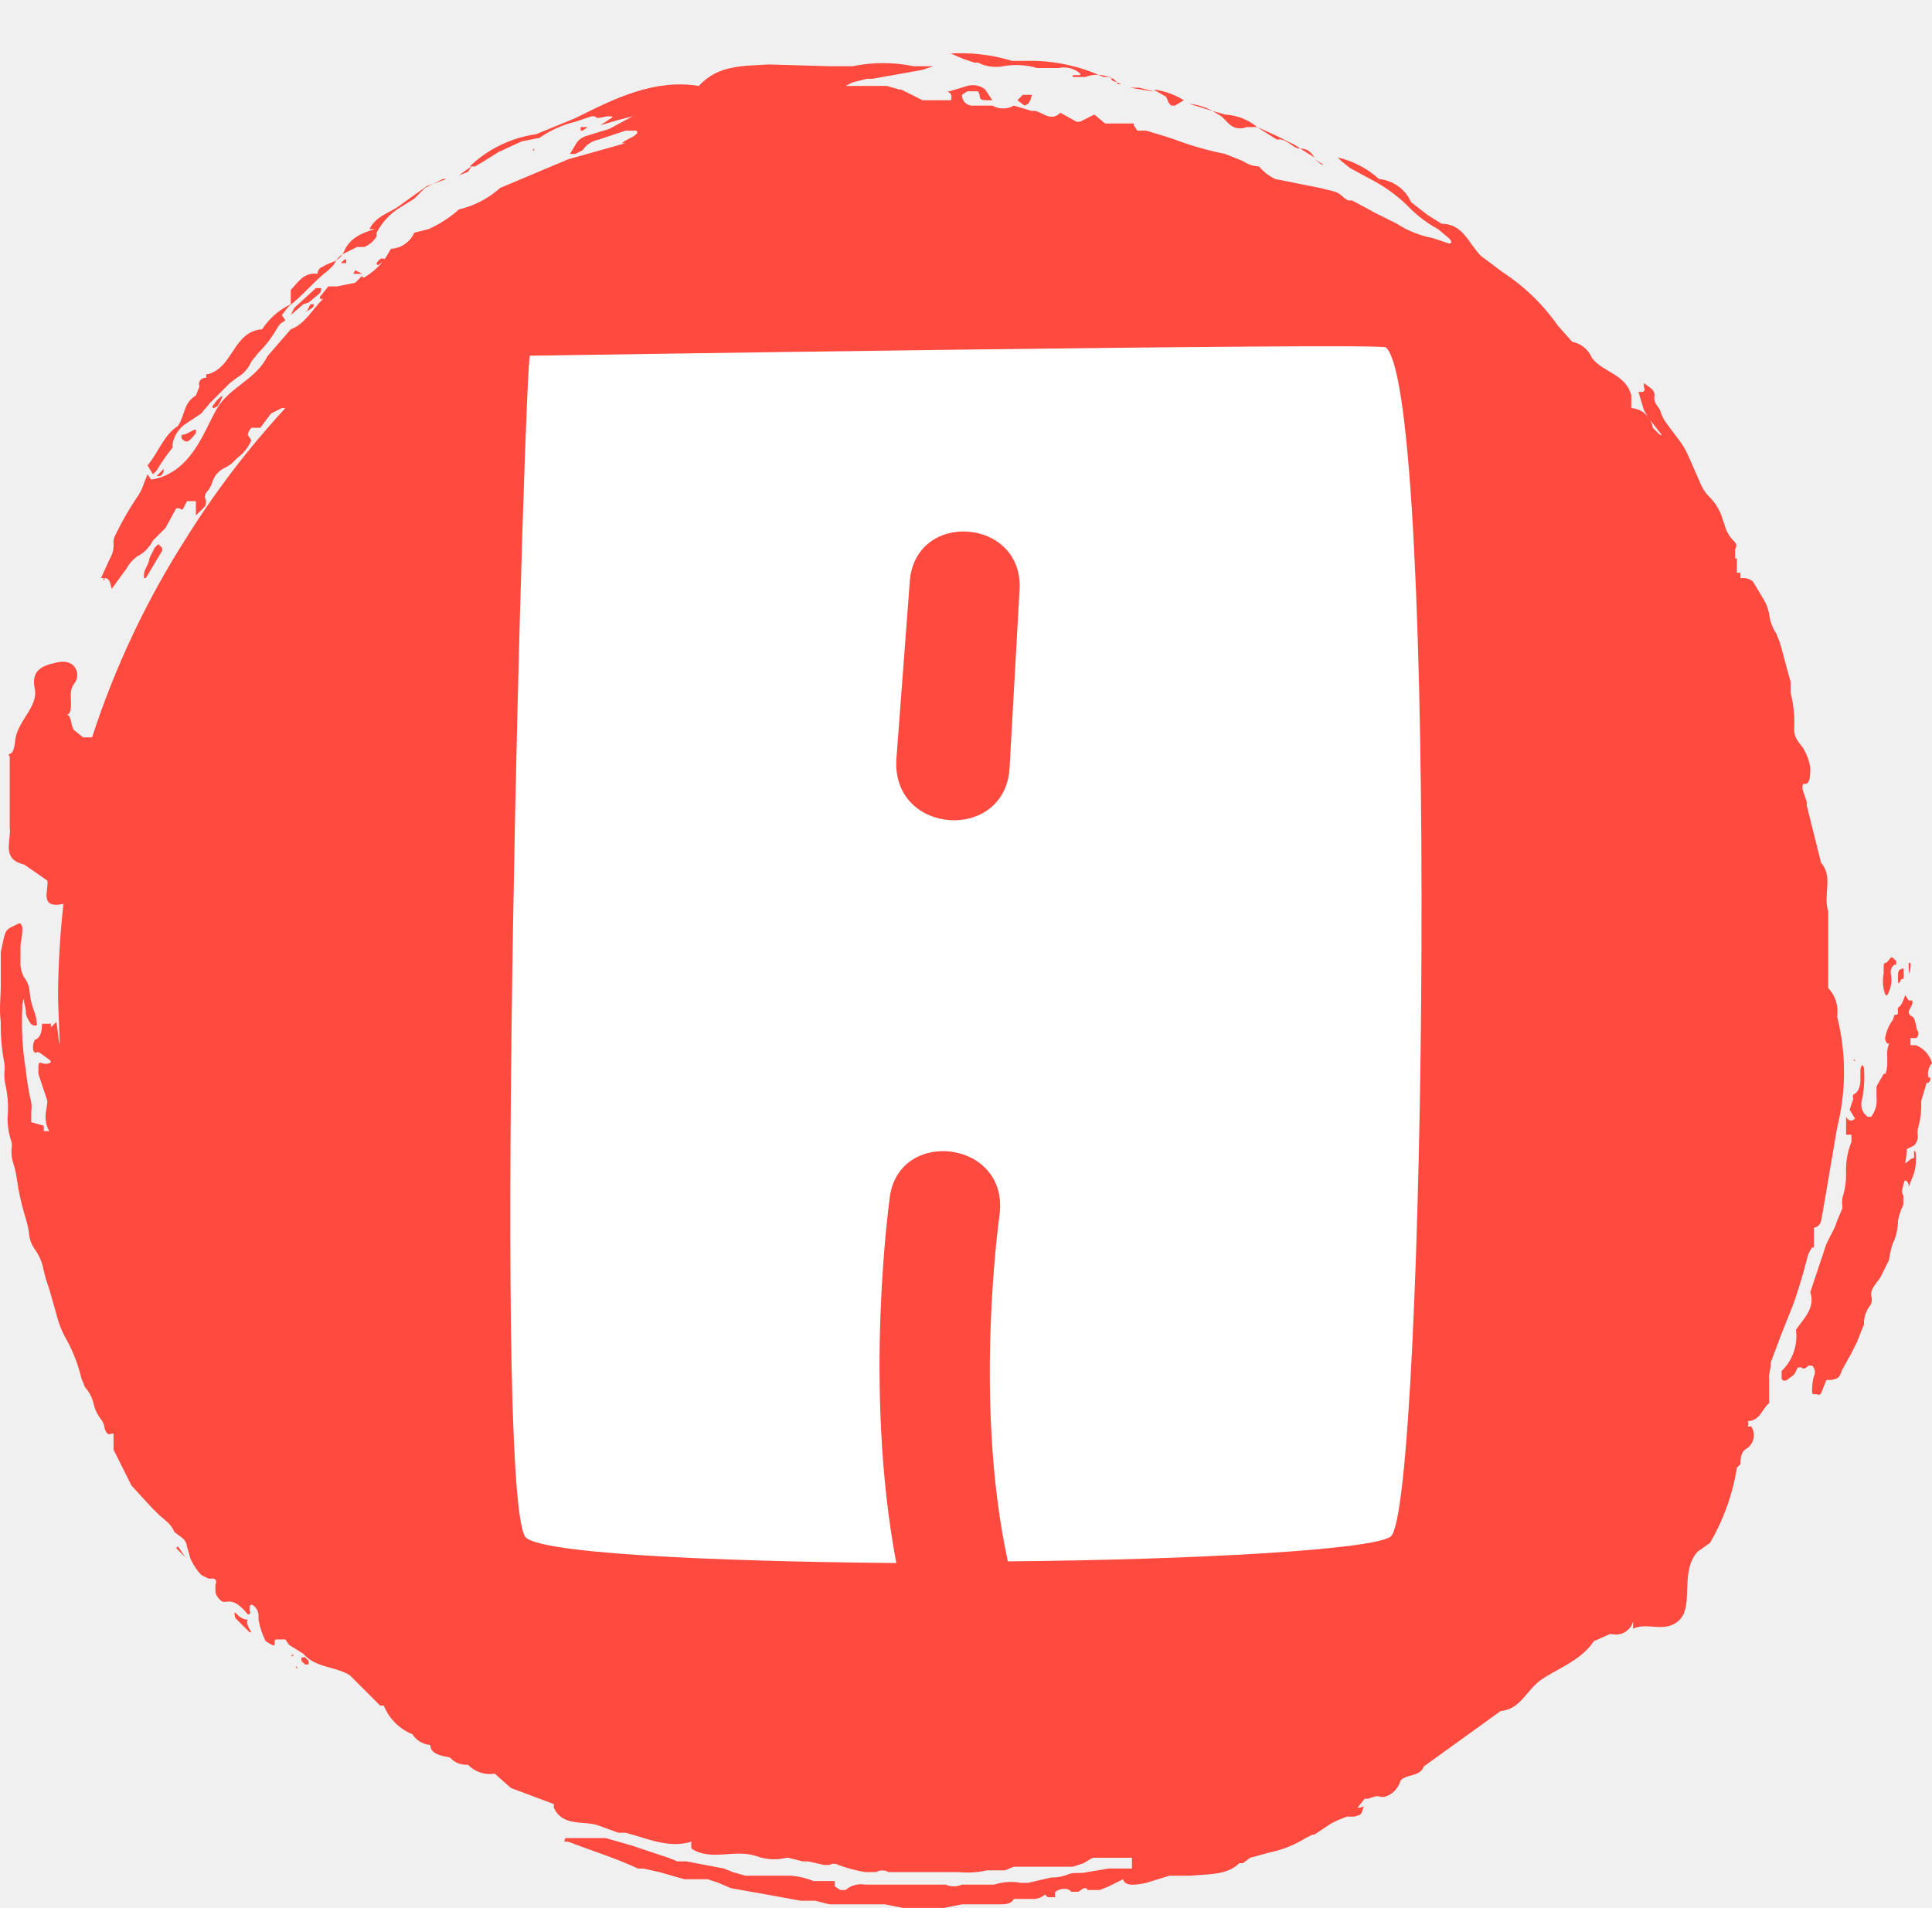
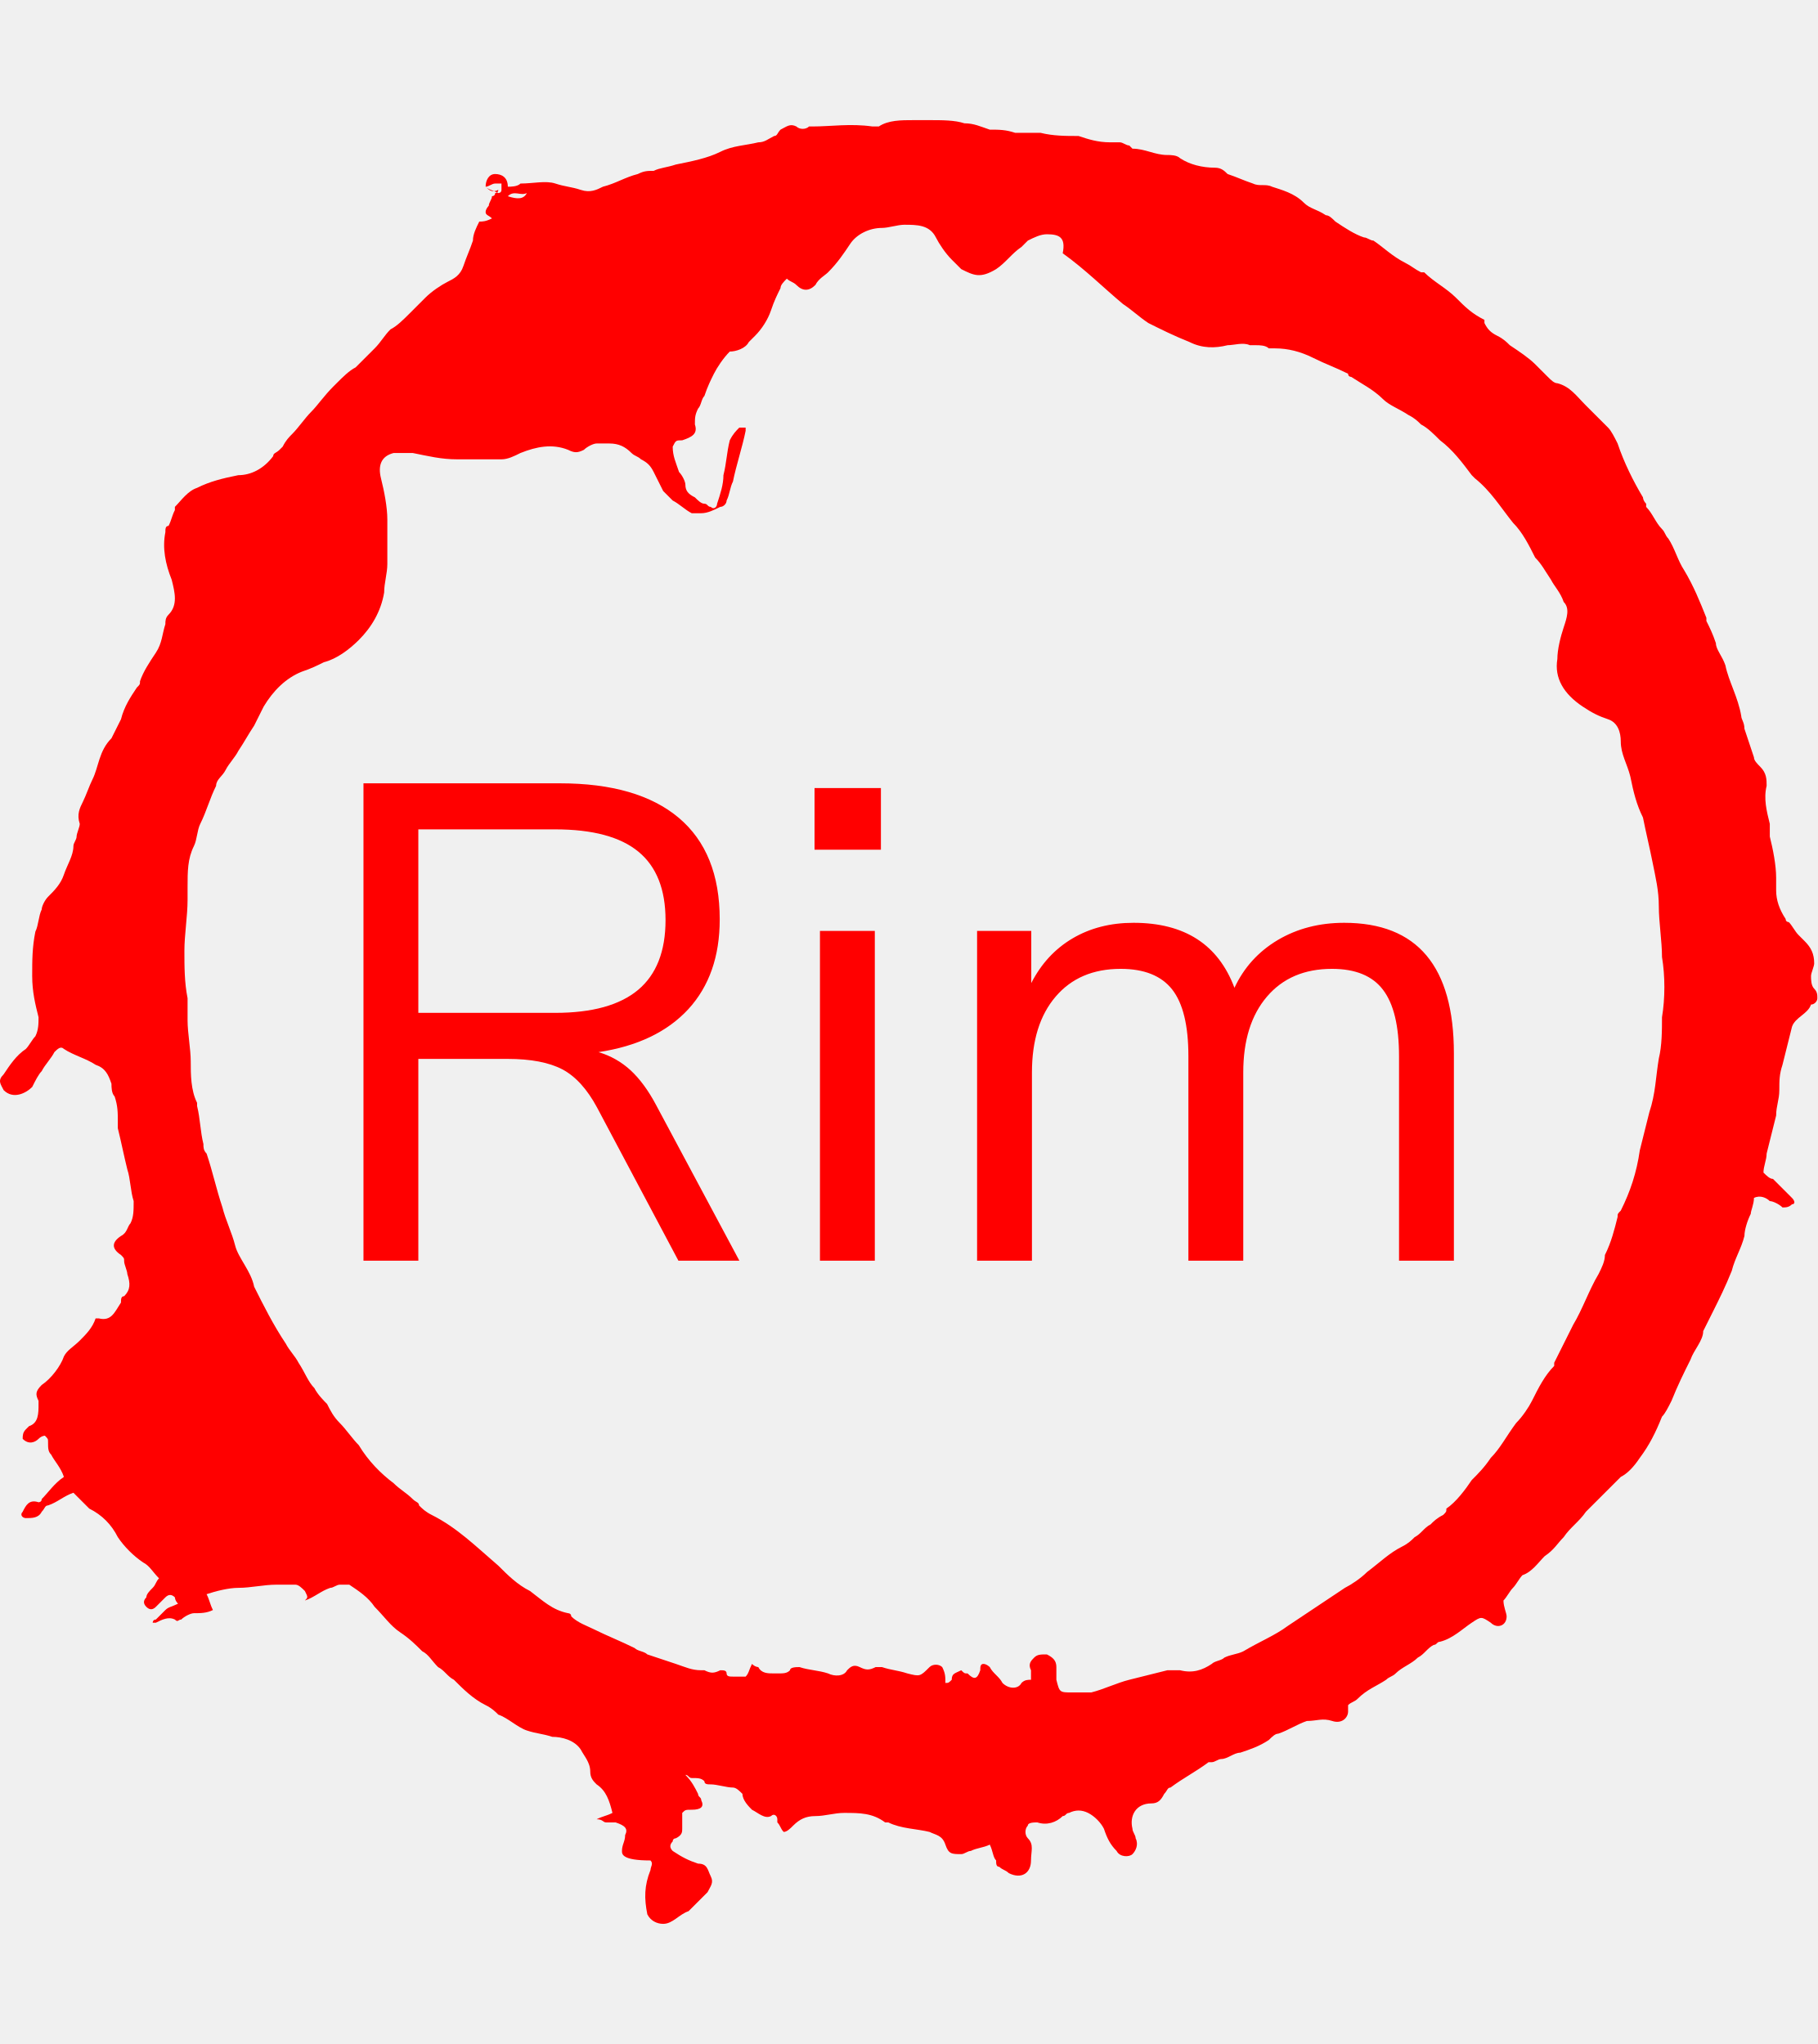
- <svg xmlns="http://www.w3.org/2000/svg" width="308.761" height="304.916" viewBox="0 0 106.008 104.687" class="css-1j8o68f" version="1.1" id="svg23">
-   <defs id="SvgjsDefs2684" />
-   <g id="SvgjsG2685" featurekey="rootContainer" transform="matrix(0.9820593,0,0,0.9820593,-0.05456052,0)" fill="#ff4a3f">
-     <g id="g17">
-       <path d="M19.8 15.3h.5l-.4-.2zm.5.1zm.8-.7c0 .1 0 .1.1.1l.4-.3c-.2-.1-.3-.1-.5.2zm.4-.2zm-4.1 2.3zm-.2.6l.3-.2c.1-.1.1-.2.1-.2h-.2l-.2.4c-.1-.1-.1 0 0 0zm2.2-2.9h-.1l-.2.2h.3zm-2.1 2.4l.6-.5c.1-.1.1-.2.1-.3h-.3l-1.2 1.1-.2.4.7-.6zm-1.1.8z" id="path3" />
-       <path d="M9.7 25v-.2a1.7 1.7 0 0 1 .7-1.1l.9-.6.5-.6.7-.7.4-.4.4-.3a1.9 1.9 0 0 0 .8-.9l.4-.5a5.9 5.9 0 0 0 1-1.3l.2-.3.3-.2-.2-.3.4-.5c.8-.6 1.4-1.4 2.2-2l.3-.3a1.4 1.4 0 0 1 .5-.6l.8-.4h.4a1.4 1.4 0 0 0 .7-.6V13a3.5 3.5 0 0 1 1.3-1.4l.8-.5.2-.2.4-.4 1-.5h.2l-1.1.4-1.4 1c-.6.5-1.4.6-1.8 1.4h.3c-.7.2-1.4.5-1.7 1.2s-.8.6-1.2.9a.4.4 0 0 0-.3.4c-.8-.1-1.1.5-1.5.9v.8a3.9 3.9 0 0 0-1.6 1.4c-1.6.1-1.6 2.1-3 2.5h-.1a.2.2 0 0 0 0 .2c-.3 0-.5.2-.4.5l-.2.5c-.7.4-.6 1.1-1 1.7-.8.5-1.1 1.5-1.7 2.2l.3.5.2-.2a11.6 11.6 0 0 1 .9-1.3zM53.9 3.3l.6.2h.2a2.2 2.2 0 0 0 1.4.2 4.1 4.1 0 0 1 1.9.1h1.2a1.4 1.4 0 0 1 1.2.3.1.1 0 0 1 0 .1H60a.1.1 0 0 0 0 .1h.7a1.8 1.8 0 0 1 1.3 0c.2 0 .1.1.2.2l.5.2h-.2c-.2-.4-.5-.4-.8-.4a9.7 9.7 0 0 0-4.3-.9h-.8A9.8 9.8 0 0 0 53 3h.2zm7.3 3.1zM50.3 4.7zm10.9 1.7h.2-.2zM19 14.7zm32.1-10zm17.6 2.2a.9.9 0 0 0 1 .2h.6a3.1 3.1 0 0 0-1.8-.7l-.7-.2.5.3zm-3.4-1.3c0 .1.1.2.2.3h.2l.5-.3a4.2 4.2 0 0 0-1.7-.6l.7.4zm7.4 2.7l.8.5c-.2-.3-.4-.5-.8-.5z" id="path5" />
-       <path d="M99 76.1l.6-1.6.6-1.5c.2-.5.6-1.8.8-2.6a1.7 1.7 0 0 1 .3-.7h.1v-1.1c.5-.1.4-.6.5-.9l.8-4.7a12.7 12.7 0 0 0 0-6.2 1.9 1.9 0 0 0-.5-1.6v-4.3c-.3-.9.3-1.9-.4-2.7L101 45a.4.4 0 0 0 0-.2l-.2-.6a.5.5 0 0 1 0-.4h.1c.3 0 .3-.5.3-.9a3 3 0 0 0-.4-1.1l-.3-.4a1.1 1.1 0 0 1-.2-.7 6.7 6.7 0 0 0-.2-2v-.6c-.2-.7-.4-1.5-.6-2.2l-.2-.5a2.5 2.5 0 0 1-.4-1.1 2.5 2.5 0 0 0-.3-.8l-.6-1a.8.8 0 0 0-.6-.2h-.1V32h-.2v-.8H97V31a.4.4 0 0 0 0-.1v-.2c.1-.2.1-.3-.1-.5a1.8 1.8 0 0 1-.4-.6l-.2-.6a2.9 2.9 0 0 0-.7-1.2 2.2 2.2 0 0 1-.5-.7l-.7-1.6a4.3 4.3 0 0 0-.6-1l-.6-.8a2.4 2.4 0 0 1-.4-.8l-.2-.3a.6.6 0 0 1-.1-.5.5.5 0 0 0-.2-.4l-.4-.3v.2c.1.2 0 .3-.1.3h-.2l.3 1 .3.5.7.9h-.1l-.2-.2-.2-.2a1.3 1.3 0 0 0-1.2-1.1v-.7c-.3-1.2-1.6-1.3-2.2-2.1a1.5 1.5 0 0 0-1.1-.9l-.8-.9a11.3 11.3 0 0 0-3.1-3l-.8-.6-.4-.3c-.7-.7-1-1.8-2.2-1.8l-.8-.5-.9-.7a2.2 2.2 0 0 0-1.8-1.3 5.1 5.1 0 0 0-2.3-1.2l.2.2.5.4 1.3.7a8.5 8.5 0 0 1 2.1 1.6 6.8 6.8 0 0 0 1.5 1.1l.6.5c.1.1.2.2.1.3H81l-.9-.3a5.6 5.6 0 0 1-2-.8l-1.2-.6-1.3-.7h-.2c-.3-.1-.4-.4-.8-.5l-.8-.2-2.5-.5a2.6 2.6 0 0 1-.9-.7 1.7 1.7 0 0 1-.9-.3l-1-.4a18.1 18.1 0 0 1-2.8-.8l-.6-.2-1-.3h-.5l-.2-.3v-.1h-1.6l-.6-.5-.4.2-.4.2h-.2l-.9-.5c-.6.6-1.1-.2-1.6-.1l-1-.3a1.2 1.2 0 0 1-1.2 0h-1.2a.6.6 0 0 1-.5-.6l.3-.2h.6a.7.7 0 0 1 .1.3c0 .2.2.2.5.2h.2l-.4-.6a1.1 1.1 0 0 0-1-.2l-1 .3H53c.3.2.2.3.2.5h-1.6l-.4-.2-.8-.4h-.1l-.7-.2h-2.3l.4-.2.8-.2h.3l1.7-.3 1.1-.2.6-.2h-1.1a8.4 8.4 0 0 0-3.4 0h-1.3L43 3.6c-1.4.1-2.8 0-3.9 1.2-2.5-.4-4.7.7-6.9 1.8l-2.2.9a6.7 6.7 0 0 0-3.7 1.8h.3l.5-.3.8-.5 1.3-.6 1-.2a6 6 0 0 1 2-.9l.9-.3h.2c.1.2.5 0 .7 0h.2c.1 0 .1.1 0 .1l-.6.4 1-.3.8-.2-1.3.7-1.3.4a1 1 0 0 0-.6.5l-.3.5h.3l.4-.2a1.4 1.4 0 0 1 .9-.6l1.5-.5h.5a.1.1 0 0 1 .1.2c-.2.2-.6.3-.8.5h.2l-3.2.9-3.8 1.6a5.2 5.2 0 0 1-2.3 1.2 6.6 6.6 0 0 1-1.7 1.1l-.8.2a1.5 1.5 0 0 1-1.3.9l-.3.5a3.7 3.7 0 0 1-1.2 1.1h-.1v-.1l-.2.2-.2.2-1 .2h-.5l-.4.5c-.1.1-.1.2 0 .2h.1c-.6.6-1 1.4-1.8 1.7L15 19.9c-.6 1.2-1.8 1.6-2.6 2.6s-1.4 3.9-3.9 4.3l-.2-.3-.2.5a2.7 2.7 0 0 1-.4.8 16.9 16.9 0 0 0-1.2 2.1.8.8 0 0 0-.1.5 1.4 1.4 0 0 1-.2.8l-.5 1.1h.2c.3 0 .3.3.4.6l.8-1.1a2.2 2.2 0 0 1 .6-.7 2 2 0 0 0 .9-.9l.3-.3.4-.4.6-1.1h.2c.1.1.1.1.2 0l.2-.4h.5v.8l.5-.5a.5.5 0 0 0 0-.5.4.4 0 0 1 .1-.3 1.5 1.5 0 0 0 .3-.5 1.3 1.3 0 0 1 .8-.9l.3-.2.3-.3a2.4 2.4 0 0 0 .8-1l-.2-.3c0-.1.1-.3.2-.4h.5l.6-.8.6-.3h.2a48.8 48.8 0 0 0-5.5 7.2h-.1.1a48.4 48.4 0 0 0-5.3 11.2h-.5l-.5-.4c-.2-.2-.1-.7-.4-.9h.1c.3-.5-.1-1.2.3-1.7s.1-1.4-.9-1.2-1.5.5-1.3 1.5-1 1.8-1.1 2.9-.5.5-.3.9v3.9c.1.8-.5 1.8.8 2.1l1.3.9c.1.5-.5 1.6.9 1.3a49.2 49.2 0 0 0-.3 5c0 1.1.1 2.2.1 3.3v-.4c-.1-.4-.1-.8-.2-1.3l-.3.3v-.2h-.5c0 .5-.1.8-.4.9a.9.9 0 0 0-.1.5c0 .1.1.3.2.2s.4.2.7.4-.2.3-.4.2-.2.1-.2.3v.3l.5 1.5c0 .3-.1.6-.1.9a1.7 1.7 0 0 0 .2.8h-.3v-.3l-.7-.2v-.6a1.5 1.5 0 0 0 0-.5 14.6 14.6 0 0 1-.3-1.8 16.6 16.6 0 0 1-.2-3.5.9.9 0 0 1 .1-.5v.2a2.9 2.9 0 0 1 .1.5.8.8 0 0 0 .1.4c.1.2.2.4.4.4s.1-.1.1-.2a2.1 2.1 0 0 0-.1-.5 4.2 4.2 0 0 1-.3-1.3 1.5 1.5 0 0 0-.3-.7 1.6 1.6 0 0 1-.2-.9v-.8c0-.3.1-.6.1-.9a.5.5 0 0 0-.1-.4h-.1c-.8.4-.7.2-1 1.6V55c0 .7-.1 1.4 0 2.1a10.8 10.8 0 0 0 .2 2.3 1.8 1.8 0 0 1 0 .5 3.1 3.1 0 0 0 .1.9 5.9 5.9 0 0 1 .1 1.3 3.9 3.9 0 0 0 .2 1.7 1.2 1.2 0 0 1 0 .4 2.1 2.1 0 0 0 .1.8 4.9 4.9 0 0 1 .2.9 14 14 0 0 0 .5 2.2 5 5 0 0 1 .2 1 1.7 1.7 0 0 0 .3.7 2.9 2.9 0 0 1 .5 1.2 8.5 8.5 0 0 0 .3 1l.4 1.4a5.4 5.4 0 0 0 .6 1.5 8.5 8.5 0 0 1 .8 2.1l.2.5a2.1 2.1 0 0 1 .5 1 2.1 2.1 0 0 0 .4.8 1 1 0 0 1 .2.5c.1.3.2.4.4.3h.1v.9l.5 1 .5 1 1.1 1.2.4.4c.3.3.7.5.9 1l.4.3a.7.7 0 0 1 .3.5l.2.7a3.3 3.3 0 0 0 .6.9l.4.2h.3a.2.2 0 0 1 .1.3 2.5 2.5 0 0 0 0 .5.9.9 0 0 0 .4.5h.2c.4-.1.8.2 1.2.7h.1c0-.1.1-.1 0-.2v-.2c0-.1.1-.2.2-.1a.7.7 0 0 1 .3.6v.2a4.3 4.3 0 0 0 .4 1.2c.5.3.5.3.5.1s0-.2.2-.2h.4l.2.3.8.5c.7.8 1.8.7 2.6 1.2l1.7 1.7h.2a2.9 2.9 0 0 0 1.6 1.6 1.3 1.3 0 0 0 1 .6c0 .5.6.6 1.1.7a1.2 1.2 0 0 0 .8.4h.2a1.7 1.7 0 0 0 1.5.5l.9.8 2.4.9v.2c.5 1.1 1.7.7 2.5 1l1.1.4h.4c1.2.3 2.4.9 3.7.5a.7.7 0 0 0 0 .4c1.1.7 2.4 0 3.6.4a2.9 2.9 0 0 0 1.7.1h.1l.8.2h.3l.9.2h.3a.5.5 0 0 1 .5 0 7.9 7.9 0 0 0 1.5.4h.6a.7.7 0 0 1 .7 0h3.9a5 5 0 0 0 1.6-.1h1l.5-.2H60l.6-.2.5-.3h2.2v.6H62l-1.2.2c-.4.1-.7 0-1 .1a2.4 2.4 0 0 1-1 .2l-1.3.3h-.4a3.1 3.1 0 0 0-1.5.1h-1.8a1.1 1.1 0 0 1-.9 0h-4.5a1.3 1.3 0 0 0-1.1.3H47l-.3-.2v-.3h-1.2a4.1 4.1 0 0 0-1.3-.3h-2.5l-.7-.2-.5-.2-2.1-.4h-.5l-.5-.2-2.1-.7-1.4-.4h-2.2c-.1 0-.1.1-.1.2h.2c1.3.5 2.6.9 3.9 1.5h.3l.9.2 1.4.4h1.3l.6.2.7.3 1.7.3 1.1.2 1.1.2h.8l.8.2h3.1l1 .2h2.3l1-.2H56c.4 0 .6-.1.7-.3h1a1 1 0 0 0 .8-.3c-.1.1 0 .1.1.2h.4v-.2c0-.1 0-.1.2-.2s.6-.1.7.1h.4l.3-.2c.2 0 .2 0 .2.1h.7l.5-.2.8-.4c.1.3.4.4 1.3.2l1.3-.4h1.2c.9-.1 2 0 2.7-.7h.2l.4-.3 1.1-.3a6.1 6.1 0 0 0 2-.8l.4-.2h.1l.9-.6.4-.2.5-.2h.4c.4-.1.4-.1.5-.4s0-.1-.2-.1h-.1l.4-.5h.2c.3-.1.5-.2.7-.1h.2a1.3 1.3 0 0 0 .9-.9c.3-.4 1.1-.2 1.3-.8l4.3-3.1c1.1-.1 1.4-1.1 2.2-1.7s2.3-1.1 3-2.2l.9-.4h.1a1 1 0 0 0 1.2-.7v.4c.8-.4 1.8.3 2.6-.5s0-2.7 1-3.8l.7-.5a12.1 12.1 0 0 0 1.5-4.2l.2-.2c0-.3 0-.7.4-.9a.9.9 0 0 0 .2-1.2h-.2a.3.3 0 0 0 0-.3c.7 0 .8-.7 1.2-1V77a.5.5 0 0 1 0-.2 3.8 3.8 0 0 0 .1-.7zM5.9 32.2z" id="path7" />
-       <path d="M26.4 9.3l-.3.2-.4.3.5-.2zm6.1-2h.1l.3-.2h-.4zm-2.6 1l-.1.1h.1v-.1zm-1.5 1.4zm1.3-.2zm-6.3 3.1zM9.2 26.2l-.4.4H9a.4.4 0 0 0 .2-.4zm3-3.5a2.1 2.1 0 0 0 .3-.6 1.5 1.5 0 0 0-.5.5c-.1.1-.1.2 0 .2zM11 24.2V24c-.2 0-.5.3-.8.3v.2c.3.3.4.2.8-.3zm3 66.2zM73.9 9.2h.1l-.5-.3zm-2.5-1.4c.5-.1.8.4 1.2.5h.1l-.3-.2-1-.5-1.1-.5.3.2zM52.8 3.1zm11.7 2h-.1l-1.2-.2h.5zm2 .7l1.3.4a3.3 3.3 0 0 0-1.3-.4zm-9 0a1 1 0 0 0 .2-.5h-.5l-.3.3.4.3zm9 1.6zM49.9 4.2zm2.9.7zM48.5 4zm13.8 2.1a.5.5 0 0 0 0 .1zm44.8 52.3h-.3V58h.3c.1 0 .2-.3.1-.4s-.1-.7-.3-.8a.3.3 0 0 1-.2-.3l.2-.4a.4.4 0 0 0 0-.2h-.2l-.2-.3c-.1.3-.2.6-.4.7a.5.5 0 0 0 0 .2c0 .1 0 .2-.1.2h-.1a1.1 1.1 0 0 1-.1.3 2.3 2.3 0 0 0-.4.9.4.4 0 0 0 .1.4h.1a1.7 1.7 0 0 0-.1.8v.4a1.8 1.8 0 0 1-.1.5h-.1l-.4.7v.6a1.5 1.5 0 0 1-.3 1.1h-.2l-.2-.2a.9.9 0 0 1-.1-.8 6.5 6.5 0 0 0 .1-1.7c0-.1-.1-.2-.1-.2a.5.5 0 0 0-.1.3v.6c0 .2-.1.6-.3.7s-.1.2-.1.3l-.2.6.3.5c-.2.2-.4.1-.5-.1v1h.3v.4a4.2 4.2 0 0 0-.3 1.4 3.3 3.3 0 0 0 0 .4 4 4 0 0 1-.2 1.3 2 2 0 0 0 0 .6l-.3.7a3.2 3.2 0 0 1-.3.7l-.3.6-.9 2.7c.3.9-.4 1.5-.8 2.1a2.7 2.7 0 0 1-.8 2.3v.4c0 .1.1.2.3.1l.4-.3.2-.4h.2c.1.1.2.1.4-.1h.2a.5.5 0 0 1 .1.6 2.9 2.9 0 0 0-.1.8c0 .1 0 .2.1.2h.2c.1.1.2 0 .3-.3l.2-.5h.3c.4-.1.4-.1.6-.6l.5-.9.3-.6.4-1a1.6 1.6 0 0 1 .3-1 .6.6 0 0 0 .1-.6c0-.2 0-.3.2-.6l.3-.4.5-1a4.7 4.7 0 0 1 .2-.9 3 3 0 0 0 .3-1.3 3.8 3.8 0 0 1 .3-.9v-.5c-.1-.2-.1-.2 0-.6s.1-.2.2-.2a.4.4 0 0 1 .1.3l.2-.5a2.3 2.3 0 0 0 .2-.9v-.3c0-.1 0-.3-.1-.3v.4c-.2 0-.3.2-.5.3a6.4 6.4 0 0 0 .1-.8l.4-.2a.7.7 0 0 0 .2-.6 1.4 1.4 0 0 1 0-.3 4.8 4.8 0 0 0 .2-1.4v-.2l.3-1h.1a.3.3 0 0 0 .1-.3h-.1a.9.9 0 0 1 .2-.8 1.5 1.5 0 0 0-.9-1zm-1.2 7.8zm-.2-9.9zm0 0zM9.1 30.8a.3.3 0 0 0 0-.2l-.2-.2-.2.2-.3.6c0 .3-.3.6-.3.9v.2h.1zm96.3 24.8h.1a1.7 1.7 0 0 0 .2-1.2.5.5 0 0 1 .2-.5h.1v-.2l-.2-.2h-.1c-.1.1-.2.3-.3.3s-.1.1-.1.3v.3a2.2 2.2 0 0 0 .1 1.2zM13.2 90.1c-.1 0 0 .2 0 .3l.8.8h.1c-.2-.3-.3-.6-.2-.7a.9.9 0 0 1-.5-.2zm.8.3zm92.3-35.7h.1a2 2 0 0 0 0-.6c-.3.1-.3.1-.3.6s.1.1.2 0z" id="path9" />
-       <path d="M106.7 62a.6.6 0 0 0 .1-.5c0-.1-.1-.2-.1-.1h-.2v.2c0 .4.1.5.2.4zm.1-8.2h-.1v.6a1 1 0 0 0 .1-.6zM17.1 92.6h-.2v.2l.2.2h.2v-.2zm86.6-33.3c0-.1 0-.1-.1-.1zM9.9 86.5l.5.5-.4-.6z" id="path11" />
-       <circle cx="10.5" cy="87.1" transform="rotate(-24.8 10.4 87.159)" id="circle13" />
-       <path d="M9.7 30.1h-.1v.2-.2h.1zm83.2-6.6l-.2-.3h-.1zm-14.7 77.1zM5.9 32.2zm-.1.2a.3.3 0 0 0 .1-.2v.2zm1.9-4.9zM61.5 2.4zm42.8 58.2v.1-.1zM16.4 92.5h-.1c.1.1.2 0 .1-.1zm.2.7h.1l-.1-.1v.1zm73.9-71.3zm15.2 34.4zM14.6 91.7zm92.1-37zm-.8 11.4zM34.6 0z" id="path15" />
-     </g>
-   </g>
-   <g id="SvgjsG2686" featurekey="nameFeature-0" transform="matrix(2.284354,0,0,2.284354,27.98006,-5.60952)" fill="#ffffff">
-     <path d="M9.6 16.48 l-0.32 4.24 c-0.08 1.8 2.6 1.96 2.72 0.2 l0.24 -4.28 c0.12 -1.76 -2.56 -1.96 -2.64 -0.16 z M0.48 11 l0 0 c0.04 0 20.48 -0.32 20.56 -0.2 c1.28 1.12 0.96 27.8 0.12 28.56 c-0.4 0.32 -4.64 0.56 -9.2 0.6 c-0.84 -3.84 -0.2 -8.32 -0.2 -8.32 c0.24 -1.8 -2.44 -2.12 -2.64 -0.4 c0 0.04 -0.64 4.52 0.16 8.76 c-4.56 -0.04 -8.68 -0.24 -8.92 -0.64 c-0.8 -1.44 0 -28.28 0.12 -28.36 z" id="path20" />
+ <svg xmlns="http://www.w3.org/2000/svg" version="1.1" width="1000" height="1125" viewBox="0 0 1000 1125">
+   <g transform="matrix(1,0,0,1,1.7053025658242404e-13,0)">
+     <svg viewBox="0 0 320 360" data-background-color="#ffffff" preserveAspectRatio="xMidYMid meet" height="1125" width="1000">
+       <g id="tight-bounds" transform="matrix(1,0,0,1,-5.684341886080802e-14,0)">
+         <svg viewBox="0 0 320 360" height="360" width="320">
+           <g>
+             <svg />
+           </g>
+           <g>
+             <svg viewBox="0 0 320 360" height="360" width="320">
+               <g>
+                 <path d="M85.508 32.884c0-1.117 0.558-2.233 1.675-2.233 1.117 0 2.233 0.558 2.234 2.233 0.558 0 1.675 0 2.233-0.558 2.233 0 4.467-0.558 6.141 0 1.675 0.558 2.792 0.558 4.467 1.117 1.675 0.558 2.792 0 3.908-0.559 2.233-0.558 3.908-1.675 6.141-2.233 1.117-0.558 1.675-0.558 2.792-0.558 1.117-0.558 2.233-0.558 3.908-1.117 2.792-0.558 5.583-1.117 7.817-2.233 2.233-1.117 4.467-1.117 6.699-1.675 1.117 0 1.675-0.558 2.792-1.117 0.558 0 0.558-0.558 1.116-1.116 1.117-0.558 1.675-1.117 2.792-0.559 0.558 0.558 1.675 0.558 2.233 0h0.559c3.35 0 6.7-0.558 10.608 0 0.558 0 1.117 0 1.116 0 1.675-1.117 3.908-1.117 6.142-1.116 0.558 0 1.675 0 2.233 0h0.558c2.233 0 4.467 0 6.142 0.558 1.675 0 2.792 0.558 4.466 1.117 1.675 0 2.792 0 4.467 0.558 1.117 0 2.233 0 3.35 0 0.558 0 1.117 0 1.116 0 2.233 0.558 4.467 0.558 6.7 0.558 1.675 0.558 3.35 1.117 5.583 1.117 0.558 0 1.117 0 1.675 0 0.558 0 1.117 0.558 1.675 0.558l0.558 0.559c2.233 0 3.908 1.117 6.142 1.116 0.558 0 1.675 0 2.233 0.559 1.675 1.117 3.908 1.675 6.141 1.675 1.117 0 1.675 0.558 2.234 1.116 1.675 0.558 2.792 1.117 4.466 1.675 1.117 0.558 2.233 0 3.35 0.558 1.675 0.558 3.908 1.117 5.583 2.792 1.117 1.117 2.233 1.117 3.908 2.233 0.558 0 1.117 0.558 1.675 1.117 1.675 1.117 3.35 2.233 5.025 2.791 0.558 0 1.117 0.558 1.675 0.559 1.675 1.117 3.35 2.792 5.583 3.908 1.117 0.558 1.675 1.117 2.792 1.675h0.558c1.675 1.675 3.908 2.792 5.583 4.466 1.675 1.675 2.792 2.792 5.025 3.909 0 0 0 0 0 0.558 0.558 1.117 1.117 1.675 2.233 2.233 1.117 0.558 1.675 1.117 2.234 1.675 1.675 1.117 3.35 2.233 4.466 3.35 0.558 0.558 1.117 1.117 2.233 2.233 0.558 0.558 1.117 1.117 1.675 1.117 2.233 0.558 3.35 2.233 5.025 3.908 1.117 1.117 2.792 2.792 3.908 3.908 0.558 0.558 1.117 1.675 1.675 2.792 1.117 3.35 2.792 6.7 4.467 9.491 0 0 0 0.558 0.558 1.117v0.558c1.117 1.117 1.675 2.792 2.792 3.908 0.558 0.558 0.558 1.117 1.116 1.675 1.117 1.675 1.675 3.908 2.792 5.583 1.675 2.792 2.792 5.583 3.908 8.375v0.558c0.558 1.117 1.117 2.233 1.675 3.908 0 1.117 1.117 2.233 1.675 3.909 0.558 2.792 2.233 5.583 2.791 8.933 0 0.558 0.558 1.117 0.559 2.233 0.558 1.675 1.117 3.35 1.675 5.025 0 0.558 0.558 1.117 1.116 1.675 1.117 1.117 1.117 2.233 1.117 3.35-0.558 2.233 0 4.467 0.558 6.699 0 0.558 0 1.117 0 2.234 0.558 2.233 1.117 5.025 1.117 7.258 0 0.558 0 1.675 0 2.233 0 1.675 0.558 3.35 1.675 5.025 0 0.558 0.558 0.558 0.558 0.558 0.558 0.558 1.117 1.675 1.675 2.233 0.558 0.558 0.558 0.558 1.117 1.117 1.117 1.117 1.675 2.233 1.675 3.908 0 0.558-0.558 1.675-0.559 2.233 0 0.558 0 1.675 0.559 2.234 0.558 0.558 0.558 1.117 0.558 1.675 0 0.558-0.558 1.117-1.117 1.116v0c-0.558 1.675-2.792 2.233-3.35 3.908-0.558 2.233-1.117 4.467-1.674 6.7-0.558 1.675-0.558 2.792-0.559 4.467 0 1.675-0.558 2.792-0.558 4.466-0.558 2.233-1.117 4.467-1.675 6.7 0 1.117-0.558 2.233-0.558 3.35 0.558 0.558 1.117 1.117 1.675 1.116 1.117 1.117 2.233 2.233 3.349 3.35 0.558 0.558 0.558 1.117 0 1.117-0.558 0.558-1.117 0.558-1.674 0.558-0.558-0.558-1.675-1.117-2.234-1.116-0.558-0.558-1.675-1.117-2.791-0.559 0 1.117-0.558 2.233-0.559 2.792-0.558 1.117-1.117 2.792-1.116 3.908-0.558 2.233-1.675 3.908-2.233 6.142-1.117 2.792-2.233 5.025-3.35 7.258-0.558 1.117-1.117 2.233-1.675 3.35v0c0 1.675-1.675 3.35-2.234 5.024-1.117 2.233-2.233 4.467-3.349 7.258-0.558 1.117-1.117 2.233-1.675 2.792-1.117 2.792-2.233 5.025-3.909 7.258-1.117 1.675-2.233 2.792-3.349 3.35-1.117 1.117-2.233 2.233-3.35 3.35-0.558 0.558-1.117 1.117-1.675 1.675-0.558 0.558-0.558 0.558-1.117 1.116-1.117 1.675-2.792 2.792-3.908 4.467-1.117 1.117-1.675 2.233-3.35 3.35-1.117 1.117-2.233 2.792-3.908 3.35-0.558 0.558-1.117 1.675-1.675 2.233-0.558 0.558-1.117 1.675-1.675 2.233 0 1.117 0.558 2.233 0.558 2.792 0 1.675-1.675 2.233-2.791 1.116-1.675-1.117-1.675-1.117-3.35 0-1.675 1.117-3.35 2.792-5.583 3.35-0.558 0-0.558 0.558-1.117 0.559-1.117 0.558-1.675 1.675-2.792 2.233-1.117 1.117-2.792 1.675-3.908 2.791-0.558 0.558-1.117 0.558-1.675 1.117-1.675 1.117-3.35 1.675-5.024 3.35-0.558 0.558-1.117 0.558-1.675 1.117 0 0.558 0 0.558 0 1.116 0 1.117-1.117 2.233-2.792 1.675-1.675-0.558-2.792 0-4.466 0-1.675 0.558-3.35 1.675-5.025 2.233-0.558 0-1.117 0.558-1.675 1.117-1.675 1.117-3.35 1.675-5.025 2.233-1.117 0-2.233 1.117-3.35 1.117-0.558 0-1.117 0.558-1.675 0.558h-0.558c-2.233 1.675-4.467 2.792-6.7 4.467-0.558 0-0.558 0.558-1.117 1.116-0.558 1.117-1.117 1.675-2.233 1.675-2.792 0-3.908 2.233-3.35 4.467 0 0.558 0.558 1.117 0.559 1.675 0.558 1.117 0 2.233-0.559 2.791-0.558 0.558-2.233 0.558-2.791-0.558-1.117-1.117-1.675-2.233-2.234-3.908-0.558-1.117-1.675-2.233-2.791-2.792-1.117-0.558-2.233-0.558-3.35 0-0.558 0-0.558 0.558-1.117 0.558-1.117 1.117-2.792 1.675-4.466 1.117-0.558 0-1.675 0-1.675 0.558-0.558 0.558-0.558 1.675 0 2.234 1.117 1.117 0.558 2.233 0.558 3.908 0 2.233-1.675 3.35-3.908 2.233-0.558-0.558-1.117-0.558-1.675-1.117-0.558 0-0.558-0.558-0.558-1.116-0.558-0.558-0.558-1.675-1.117-2.792-1.117 0.558-2.233 0.558-3.35 1.117-0.558 0-1.117 0.558-1.675 0.558-1.675 0-2.233 0-2.791-1.675-0.558-1.675-1.675-1.675-2.792-2.233-2.233-0.558-5.025-0.558-7.258-1.675h-0.558c-2.233-1.675-4.467-1.675-7.258-1.675-1.675 0-3.35 0.558-5.025 0.558-1.675 0-2.792 0.558-3.908 1.675-0.558 0.558-1.117 1.117-1.675 1.117-0.558-0.558-0.558-1.117-1.117-1.675v-0.558c0-0.558-0.558-1.117-1.116-0.559-1.117 0.558-2.233-0.558-3.35-1.116-0.558-0.558-1.675-1.675-1.675-2.792-0.558-0.558-1.117-1.117-1.675-1.116-1.117 0-2.792-0.558-3.908-0.559-0.558 0-1.117 0-1.117-0.558-0.558-0.558-1.117-0.558-2.233-0.558-0.558 0-0.558-0.558-1.117-0.559 1.117 1.117 1.675 2.233 2.233 3.35 0 0.558 0.558 0.558 0.559 1.117 0.558 1.117 0 1.675-1.675 1.675-1.117 0-1.117 0-1.675 0.558 0 1.117 0 1.675 0 2.792 0 0.558 0 1.117-1.117 1.675 0 0-0.558 0-0.558 0.558-0.558 0.558-0.558 1.117 0 1.675 1.675 1.117 2.792 1.675 4.466 2.233 1.675 0 1.675 1.117 2.234 2.233 0.558 1.117 0 1.675-0.559 2.792-1.117 1.117-2.233 2.233-3.35 3.35-1.675 0.558-2.792 2.233-4.466 2.233-1.117 0-2.233-0.558-2.792-1.675-0.558-2.792-0.558-5.025 0.559-7.816 0-0.558 0.558-1.117 0-1.675-5.025 0-5.025-1.117-5.025-1.675 0-1.117 0.558-1.675 0.558-2.792 0.558-1.117 0-1.675-1.675-2.233-0.558 0-1.117 0-1.675 0-0.558 0-0.558-0.558-1.675-0.558 1.117-0.558 1.675-0.558 2.792-1.117-0.558-2.233-1.117-3.908-2.792-5.025-0.558-0.558-1.117-1.117-1.116-2.233 0-1.675-1.117-2.792-1.675-3.908-1.117-1.675-3.35-2.233-5.025-2.233-1.675-0.558-2.792-0.558-4.467-1.117-1.675-0.558-3.35-2.233-5.024-2.792-0.558-0.558-1.117-1.117-2.234-1.674-2.233-1.117-3.908-2.792-5.583-4.467-1.117-0.558-1.675-1.675-2.791-2.233-1.117-1.117-1.675-2.233-2.792-2.792-1.117-1.117-2.233-2.233-3.908-3.35-1.675-1.117-2.792-2.792-4.467-4.466-1.117-1.675-2.792-2.792-4.466-3.908-0.558 0-1.117 0-1.675 0-0.558 0-1.117 0.558-1.675 0.558-1.675 0.558-2.792 1.675-4.467 2.233 0.558-0.558 0.558-0.558 0-1.675-0.558-0.558-1.117-1.117-1.674-1.116-1.117 0-2.233 0-3.35 0-2.233 0-4.467 0.558-6.7 0.558-1.675 0-3.908 0.558-5.583 1.117 0.558 1.117 0.558 1.675 1.116 2.791-1.117 0.558-2.233 0.558-3.35 0.558-0.558 0-1.675 0.558-2.233 1.117-0.558 0-0.558 0.558-1.116 0-1.117-0.558-2.233 0-3.35 0.558h-0.559c0 0 0-0.558 0.559-0.558 0.558-0.558 1.117-1.117 1.675-1.675 0.558-0.558 1.117-0.558 2.233-1.117-0.558-0.558-0.558-1.117-0.558-1.116-0.558-0.558-1.117-0.558-1.675 0-0.558 0.558-1.117 1.117-1.675 1.675-0.558 0.558-1.117 0.558-1.675 0-0.558-0.558-0.558-1.117 0-1.675 0-0.558 0.558-1.117 1.116-1.675 0.558-0.558 0.558-1.117 1.117-1.675-1.117-1.117-1.675-2.233-2.792-2.792-1.675-1.117-3.35-2.792-4.466-4.466-1.117-2.233-2.792-3.908-5.025-5.025-0.558-0.558-1.117-1.117-1.675-1.675-0.558-0.558-0.558-0.558-1.116-1.117-1.675 0.558-2.792 1.675-4.467 2.234-0.558 0-0.558 0.558-1.117 1.116-0.558 1.117-1.675 1.117-2.791 1.117-0.558 0-1.117-0.558-0.558-1.117 0.558-1.117 1.117-2.233 2.791-1.675 0 0 0.558 0 0.558-0.558 1.117-1.117 2.233-2.792 3.909-3.908-0.558-1.675-1.675-2.792-2.234-3.908-0.558-0.558-0.558-1.117-0.558-2.234 0-0.558 0-0.558-0.558-1.116 0 0-0.558 0-1.117 0.558-0.558 0.558-1.675 1.117-2.791 0 0-0.558 0-1.117 0.558-1.675l0.558-0.558c1.675-0.558 1.675-2.233 1.675-3.908v-0.559c-0.558-1.117-0.558-1.675 0.558-2.791 1.675-1.117 3.35-3.35 3.909-5.025 0.558-1.117 1.675-1.675 2.791-2.792 1.117-1.117 2.233-2.233 2.792-3.908h0.558c2.233 0.558 2.792-1.117 3.908-2.791 0-0.558 0-1.117 0.559-1.117 1.117-1.117 1.117-2.233 0.558-3.908 0-0.558-0.558-1.675-0.558-2.233 0-0.558 0-0.558-0.559-1.117-1.675-1.117-1.675-2.233 0-3.35 1.117-0.558 1.117-1.675 1.675-2.233 0.558-1.117 0.558-2.233 0.559-3.908-0.558-1.675-0.558-3.908-1.117-5.583-0.558-2.233-1.117-5.025-1.675-7.259 0-0.558 0-0.558 0-1.116 0-1.675 0-2.792-0.558-4.467-0.558-0.558-0.558-1.675-0.559-2.233-0.558-1.675-1.117-2.792-2.791-3.35-1.675-1.117-3.908-1.675-5.583-2.791-0.558-0.558-1.117 0-1.675 0.558-0.558 1.117-1.675 2.233-2.234 3.35-0.558 0.558-1.117 1.675-1.675 2.791-1.117 1.117-3.35 2.233-5.024 0.559-0.558-1.117-1.117-1.675 0-2.792 1.117-1.675 2.233-3.35 3.908-4.466 0.558-0.558 1.117-1.675 1.675-2.234 0.558-1.117 0.558-2.233 0.558-3.35-0.558-2.233-1.117-4.467-1.117-7.258 0-2.792 0-5.025 0.559-7.816 0.558-1.117 0.558-2.792 1.116-3.908 0-0.558 0.558-1.675 1.117-2.233 1.117-1.117 2.233-2.233 2.792-3.909 0.558-1.675 1.675-3.35 1.675-5.024 0-0.558 0.558-1.117 0.558-1.675 0-0.558 0.558-1.675 0.558-2.234-0.558-1.675 0-2.792 0.558-3.908 0.558-1.117 1.117-2.792 1.675-3.908 1.117-2.233 1.117-5.025 3.35-7.258 0.558-1.117 1.117-2.233 1.675-3.35 0.558-2.233 1.675-3.908 2.792-5.583 0.558-0.558 0.558-0.558 0.558-1.117 0.558-1.675 1.675-3.35 2.792-5.025 1.117-1.675 1.117-3.35 1.675-5.024 0-0.558 0-1.117 0.558-1.675 1.675-1.675 1.117-3.908 0.558-6.142-1.117-2.792-1.675-5.583-1.116-8.374 0-0.558 0-1.117 0.558-1.117 0.558-1.117 0.558-1.675 1.117-2.792v-0.558c1.117-1.117 2.233-2.792 3.908-3.35 2.233-1.117 4.467-1.675 7.258-2.233 2.233 0 4.467-1.117 6.141-3.35 0-0.558 0.558-0.558 1.117-1.117l0.558-0.558c0.558-1.117 1.117-1.675 1.675-2.233 1.117-1.117 2.233-2.792 3.35-3.908 1.117-1.117 2.233-2.792 3.908-4.467l0.559-0.558c1.117-1.117 2.233-2.233 3.349-2.792 1.117-1.117 2.233-2.233 3.35-3.35 1.117-1.117 1.675-2.233 2.792-3.35 1.117-0.558 2.233-1.675 3.35-2.791 1.117-1.117 2.233-2.233 2.791-2.792 1.117-1.117 2.792-2.233 3.909-2.791 1.117-0.558 2.233-1.117 2.791-2.792 0.558-1.675 1.117-2.792 1.675-4.466 0-1.117 0.558-2.233 1.117-3.35 0.558 0 1.117 0 2.233-0.558-0.558-0.558-1.117-0.558-1.117-1.117 0-0.558 0.558-1.117 0.559-1.117 0-0.558 0.558-1.117 0.558-1.675 0 0 0.558 0 0.558-0.558 0 0 0.558 0 0.559-0.558-1.117 0.558-1.675 0-2.234-0.559 0.558 0.558 1.117 0.558 2.234 1.117 0 0 0.558 0 0.558-0.558 0-0.558 0-1.117 0-1.117 0 0-0.558 0-1.117 0-0.558 0-1.117 0.558-1.675 0.558zM182.097 295.292c0-0.558-0.558-0.558-0.559-1.117-0.558-1.117 0-1.675 0.559-2.233 0.558-0.558 1.117-0.558 2.233-0.558 1.117 0.558 1.675 1.117 1.675 2.233 0 0.558 0 1.675 0 2.233 0.558 2.233 0.558 2.233 2.791 2.233 1.117 0 2.233 0 3.35 0 2.233-0.558 4.467-1.675 6.7-2.233 2.233-0.558 4.467-1.117 6.7-1.675 0.558 0 1.117 0 2.233 0 2.233 0.558 3.908 0 5.583-1.117 0.558-0.558 1.675-0.558 2.233-1.116 1.117-0.558 2.233-0.558 3.35-1.117 2.792-1.675 5.583-2.792 7.817-4.466 1.675-1.117 3.35-2.233 5.024-3.35 1.675-1.117 3.35-2.233 5.025-3.35 1.117-0.558 2.792-1.675 3.908-2.792 2.233-1.675 3.908-3.35 6.142-4.466 1.117-0.558 1.675-1.117 2.233-1.675 1.117-0.558 1.675-1.675 2.792-2.233 0.558-0.558 1.117-1.117 2.233-1.675 0.558-0.558 0.558-0.558 0.558-1.117 1.675-1.117 3.35-3.35 4.467-5.025 1.117-1.117 2.233-2.233 3.35-3.908 1.675-1.675 2.792-3.908 4.466-6.141 1.117-1.117 2.233-2.792 2.792-3.909 1.117-2.233 2.233-4.467 3.908-6.141v-0.558c1.117-2.233 2.233-4.467 3.35-6.7 1.675-2.792 2.792-6.141 4.466-8.933 0.558-1.117 1.117-2.233 1.117-3.35 1.117-2.233 1.675-4.467 2.233-6.7 0-0.558 0-0.558 0.559-1.116 1.675-3.35 2.792-6.7 3.349-10.608 0.558-2.233 1.117-4.467 1.675-6.7 1.117-3.35 1.117-6.141 1.675-9.491 0.558-2.233 0.558-5.025 0.559-7.258 0.558-3.35 0.558-7.258 0-10.608 0-2.792-0.558-6.141-0.559-8.933 0-2.792-0.558-5.025-1.116-7.817-0.558-2.792-1.117-5.025-1.675-7.816-1.117-2.233-1.675-4.467-2.234-7.258-0.558-2.233-1.675-3.908-1.674-6.142 0-1.675-0.558-3.35-2.234-3.908-1.675-0.558-2.792-1.117-4.466-2.233-3.35-2.233-5.025-5.025-4.467-8.375 0-1.675 0.558-3.908 1.117-5.583 0.558-1.675 1.117-3.35 0-4.467-0.558-1.675-1.675-2.792-2.233-3.908-1.117-1.675-1.675-2.792-2.792-3.908-1.117-2.233-2.233-4.467-3.908-6.141-2.233-2.792-3.908-5.583-6.7-7.817l-0.558-0.558c-1.675-2.233-3.35-4.467-5.583-6.142-1.117-1.117-2.233-2.233-3.35-2.791-0.558-0.558-1.117-1.117-2.233-1.675-1.675-1.117-3.35-1.675-4.467-2.792-1.675-1.675-3.908-2.792-5.583-3.908 0 0-0.558 0-0.558-0.558-2.233-1.117-3.908-1.675-6.142-2.792-2.233-1.117-4.467-1.675-6.7-1.675-0.558 0-0.558 0-1.116 0-0.558-0.558-1.675-0.558-2.233-0.558-0.558 0-0.558 0-1.117 0-1.117-0.558-2.792 0-3.908 0-2.233 0.558-4.467 0.558-6.7-0.558-2.792-1.117-5.025-2.233-7.258-3.35-1.675-1.117-2.792-2.233-4.467-3.35-3.35-2.792-6.7-6.141-10.608-8.933 0.558-2.792-0.558-3.35-2.791-3.35-1.117 0-2.233 0.558-3.35 1.117-0.558 0.558-0.558 0.558-1.117 1.116-1.675 1.117-2.792 2.792-4.466 3.909-2.792 1.675-3.908 1.117-6.142 0-0.558-0.558-1.117-1.117-1.675-1.675-1.117-1.117-2.233-2.792-2.791-3.909-1.117-2.233-3.35-2.233-5.583-2.233-1.117 0-2.792 0.558-3.908 0.558-2.233 0-4.467 1.117-5.584 2.792-1.117 1.675-2.233 3.35-3.908 5.025-0.558 0.558-1.675 1.117-2.233 2.233-1.117 1.117-2.233 1.117-3.35 0-0.558-0.558-1.117-0.558-1.675-1.117-0.558 0.558-1.117 1.117-1.117 1.675-0.558 1.117-1.117 2.233-1.674 3.909-0.558 1.675-1.675 3.35-2.792 4.466-0.558 0.558-0.558 0.558-1.117 1.117-0.558 1.117-2.233 1.675-3.35 1.675-1.117 1.117-2.233 2.792-2.791 3.908-0.558 1.117-1.117 2.233-1.675 3.908-0.558 0.558-0.558 1.675-1.117 2.233-0.558 1.117-0.558 1.675-0.558 2.792 0.558 1.675-0.558 2.233-2.233 2.791-1.117 0-1.117 0-1.675 1.117 0 1.675 0.558 2.792 1.116 4.467 0.558 0.558 1.117 1.675 1.117 2.233 0 1.117 0.558 1.675 1.675 2.233 0.558 0.558 1.117 1.117 1.675 1.117 0.558 0 0.558 0.558 1.117 0.558 0.558 0.558 1.117 0 1.116-0.558 0.558-1.675 1.117-3.35 1.117-5.025 0.558-2.233 0.558-3.908 1.116-6.142 0.558-1.117 1.117-1.675 1.675-2.233 0 0 0.558 0 1.117 0v0.559c-0.558 2.792-1.675 6.141-2.233 8.933-0.558 1.117-0.558 2.233-1.117 3.349 0 0.558-0.558 1.117-1.116 1.117-1.117 0.558-2.233 1.117-3.35 1.117-0.558 0-1.117 0-1.675 0-1.117-0.558-2.233-1.675-3.35-2.234-0.558-0.558-1.117-1.117-1.675-1.674-0.558-1.117-1.117-2.233-1.675-3.35-0.558-1.117-1.117-1.675-2.233-2.234-0.558-0.558-1.117-0.558-1.675-1.116-1.117-1.117-2.233-1.675-3.908-1.675-0.558 0-1.675 0-2.234 0-0.558 0-1.675 0.558-2.233 1.116-1.117 0.558-1.675 0.558-2.791 0-2.792-1.117-5.583-0.558-8.375 0.559-1.117 0.558-2.233 1.117-3.35 1.116-2.792 0-5.025 0-7.816 0-2.792 0-5.025-0.558-7.817-1.116-1.117 0-2.233 0-3.35 0-2.233 0.558-2.792 2.233-2.233 4.466 0.558 2.233 1.117 5.025 1.117 7.258 0 1.675 0 3.35 0 5.025 0 1.117 0 1.675 0 2.792 0 1.675-0.558 3.35-0.559 5.025-0.558 3.35-2.233 6.141-4.466 8.374-1.675 1.675-3.908 3.35-6.142 3.908-1.117 0.558-2.233 1.117-3.908 1.675-2.792 1.117-5.025 3.35-6.7 6.142-0.558 1.117-1.117 2.233-1.674 3.35-1.117 1.675-1.675 2.792-2.792 4.466-0.558 1.117-1.675 2.233-2.233 3.35-0.558 1.117-1.675 1.675-1.675 2.792-1.117 2.233-1.675 4.467-2.792 6.699-0.558 1.117-0.558 2.792-1.116 3.909-1.117 2.233-1.117 4.467-1.117 7.258 0 0.558 0 1.117 0 2.233 0 2.792-0.558 6.141-0.558 8.933 0 2.792 0 5.583 0.558 8.375 0 1.117 0 2.792 0 3.908 0 2.233 0.558 5.025 0.558 7.258 0 2.233 0 5.025 1.117 7.258v0.558c0.558 2.233 0.558 4.467 1.116 6.7 0 0.558 0 1.117 0.559 1.675 1.117 3.35 1.675 6.141 2.791 9.491 0.558 2.233 1.675 4.467 2.234 6.7 0.558 2.233 2.792 4.467 3.349 7.258v0c1.675 3.35 3.35 6.7 5.584 10.05 0.558 1.117 1.675 2.233 2.233 3.35 1.117 1.675 1.675 3.35 2.791 4.466 0.558 1.117 1.675 2.233 2.234 2.792 0.558 1.117 1.117 2.233 2.233 3.35 1.117 1.117 2.233 2.792 3.35 3.908 1.675 2.792 3.908 5.025 6.141 6.7 1.117 1.117 2.233 1.675 3.35 2.791 0.558 0.558 1.117 0.558 1.117 1.117 0.558 0.558 1.117 1.117 2.233 1.675 4.467 2.233 7.816 5.583 11.725 8.933 1.675 1.675 3.35 3.35 5.583 4.466 2.233 1.675 3.908 3.35 6.7 3.908 0 0 0.558 0 0.558 0.559 1.117 1.117 2.792 1.675 3.908 2.233 2.233 1.117 5.025 2.233 7.258 3.35 0.558 0.558 1.675 0.558 2.233 1.117 1.675 0.558 3.35 1.117 5.025 1.674 1.675 0.558 2.792 1.117 4.467 1.117h0.558c1.117 0.558 1.675 0.558 2.792 0 0.558 0 1.117 0 1.116 0.558 0 0.558 0.558 0.558 1.117 0.559 0.558 0 1.117 0 2.233 0 0.558-0.558 0.558-1.117 1.117-2.234 0.558 0.558 1.117 0.558 1.116 0.559 0.558 1.117 1.675 1.117 2.792 1.116h0.558c1.117 0 1.675 0 2.233-0.558 0-0.558 1.117-0.558 1.675-0.558 1.675 0.558 3.35 0.558 5.025 1.116 1.117 0.558 2.792 0.558 3.35-0.558 0.558-0.558 1.117-1.117 2.233-0.558 1.117 0.558 1.675 0.558 2.792 0 0.558 0 1.117 0 1.117 0 1.675 0.558 2.792 0.558 4.466 1.116 2.233 0.558 2.233 0.558 3.908-1.116 0.558-0.558 1.675-0.558 2.233 0 0.558 1.117 0.558 1.675 0.559 2.791 0.558 0 0.558 0 1.116-0.558 0-1.117 0.558-1.117 1.675-1.675 0.558 0.558 0.558 0.558 1.117 0.558 1.117 1.117 1.675 1.117 2.233-0.558 0-0.558 0-1.117 0.559-1.116 0.558 0 1.117 0.558 1.116 0.558 0.558 1.117 1.675 1.675 2.233 2.791 1.117 1.117 2.792 1.117 3.35 0 0.558-0.558 1.117-0.558 1.675-0.558 0-0.558 0-1.117 0-1.675 1.675 1.117 1.117 1.117 0.559 1.117zM89.417 34.559c1.675 0.558 2.792 0.558 3.349-0.558-1.117 0.558-2.233-0.558-3.349 0.558z" fill="#ff0000" fill-rule="nonzero" stroke="none" stroke-width="1" stroke-linecap="butt" stroke-linejoin="miter" stroke-miterlimit="10" stroke-dasharray="" stroke-dashoffset="0" font-family="none" font-weight="none" font-size="none" text-anchor="none" style="mix-blend-mode: normal" data-fill-palette-color="tertiary" />
+               </g>
+               <g transform="matrix(1,0,0,1,64,137.9627)">
+                 <svg viewBox="0 0 192 84.075" height="84.075" width="192">
+                   <g>
+                     <svg viewBox="0 0 192 84.075" height="84.075" width="192">
+                       <g>
+                         <svg viewBox="0 0 192 84.075" height="84.075" width="192">
+                           <g>
+                             <svg viewBox="0 0 192 84.075" height="84.075" width="192">
+                               <g>
+                                 <svg viewBox="0 0 192 84.075" height="84.075" width="192">
+                                   <g>
+                                     <svg viewBox="0 0 192 84.075" height="84.075" width="192">
+                                       <g transform="matrix(1,0,0,1,0,0)">
+                                         <svg width="192" viewBox="4.35 -35.25 80.5 35.25" height="84.075" data-palette-color="#ff0000">
+                                           <path d="M25.95-11.5L32.1 0 27.6 0 21.6-11.3Q20.5-13.35 19.03-14.13 17.55-14.9 15-14.9L15-14.9 8.4-14.9 8.4 0 4.35 0 4.35-35.25 18.85-35.25Q24.6-35.25 27.63-32.7 30.65-30.15 30.65-25.2L30.65-25.2Q30.65-21.1 28.33-18.57 26-16.05 21.7-15.4L21.7-15.4Q23.05-15 24.08-14.05 25.1-13.1 25.95-11.5L25.95-11.5ZM8.4-18.3L18.5-18.3Q22.6-18.3 24.63-20 26.65-21.7 26.65-25.15L26.65-25.15Q26.65-28.55 24.65-30.2 22.65-31.85 18.5-31.85L18.5-31.85 8.4-31.85 8.4-18.3ZM42.1 0L38.05 0 38.05-24.35 42.1-24.35 42.1 0ZM37.65-30.35L37.65-34.9 42.55-34.9 42.55-30.35 37.65-30.35ZM76.75-24.95Q84.85-24.95 84.85-15.3L84.85-15.3 84.85 0 80.8 0 80.8-15.1Q80.8-18.45 79.62-20 78.45-21.55 75.85-21.55L75.85-21.55Q72.8-21.55 71.05-19.5 69.3-17.45 69.3-13.9L69.3-13.9 69.3 0 65.25 0 65.25-15.1Q65.25-18.5 64.05-20.03 62.85-21.55 60.25-21.55L60.25-21.55Q57.2-21.55 55.45-19.5 53.7-17.45 53.7-13.9L53.7-13.9 53.7 0 49.65 0 49.65-24.35 53.65-24.35 53.65-20.5Q54.75-22.65 56.7-23.8 58.65-24.95 61.2-24.95L61.2-24.95Q66.85-24.95 68.65-20.15L68.65-20.15Q69.7-22.4 71.85-23.68 74-24.95 76.75-24.95L76.75-24.95Z" opacity="1" transform="matrix(1,0,0,1,0,0)" fill="#ff0000" class="undefined-text-0" data-fill-palette-color="primary" id="text-0" />
+                                         </svg>
+                                       </g>
+                                     </svg>
+                                   </g>
+                                 </svg>
+                               </g>
+                             </svg>
+                           </g>
+                           <g />
+                         </svg>
+                       </g>
+                     </svg>
+                   </g>
+                 </svg>
+               </g>
+             </svg>
+           </g>
+           <defs />
+         </svg>
+         <rect width="320" height="360" fill="none" stroke="none" visibility="hidden" />
+       </g>
+     </svg>
  </g>
</svg>
